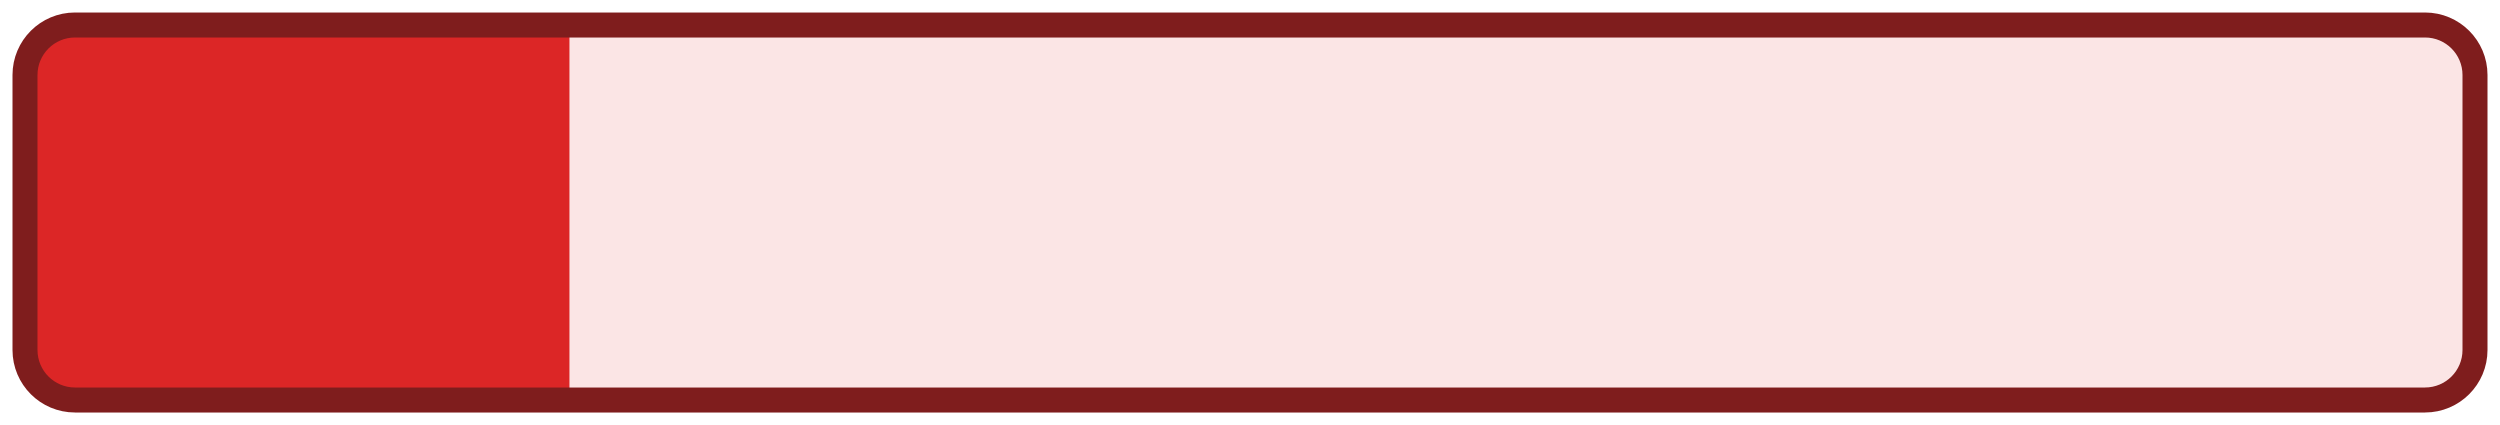
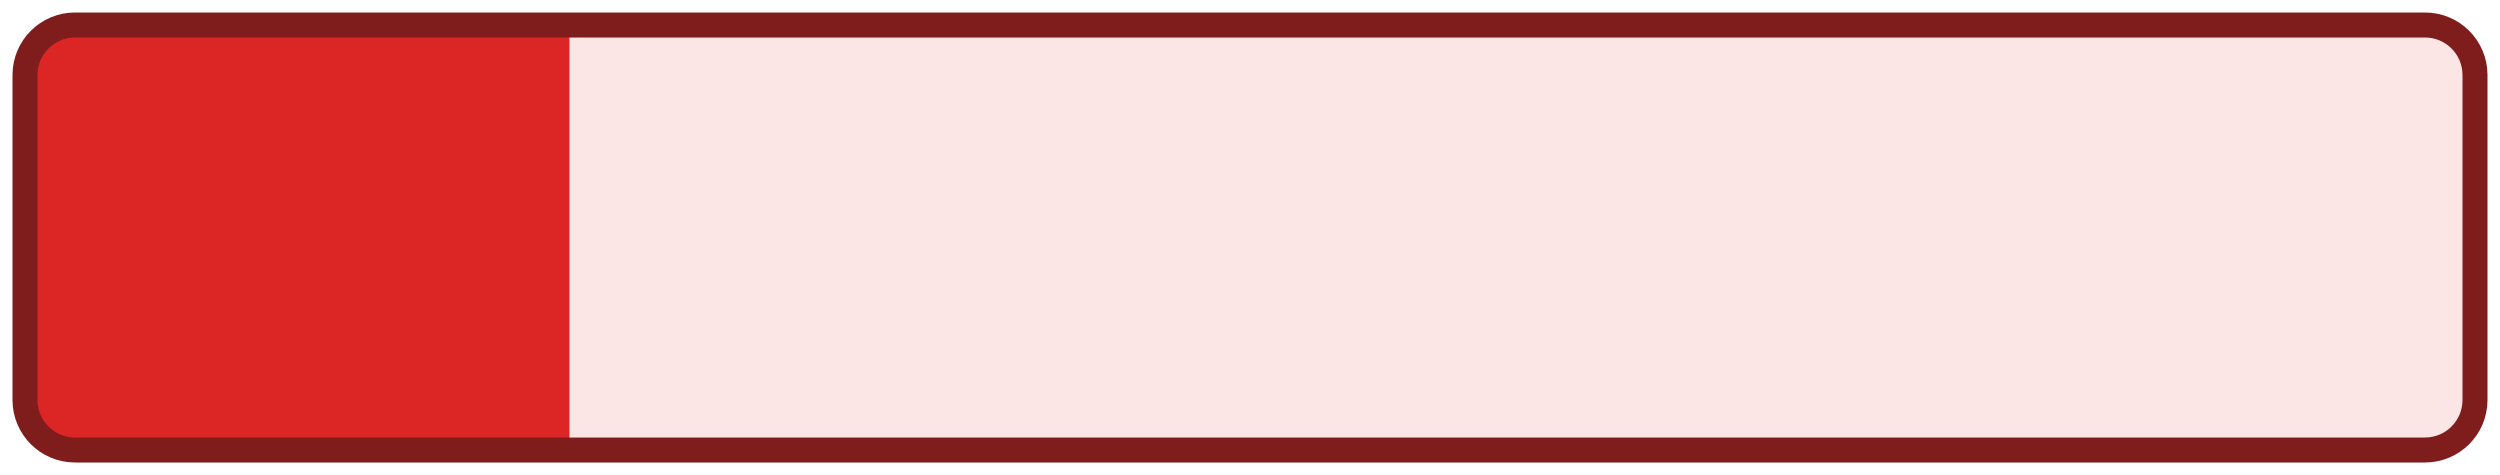
- <svg xmlns="http://www.w3.org/2000/svg" width="800" height="136" viewBox="0 0 100 17">
+ <svg xmlns="http://www.w3.org/2000/svg" width="800" height="152" viewBox="0 0 100 19">
  <defs>
    <clipPath id="bar">
-       <rect x="1" y="1" width="98" height="15" rx="2" />
+       <rect x="1" y="1" width="98" height="17" rx="2" />
    </clipPath>
  </defs>
-   <rect x="1" y="1" width="98" height="15" rx="2" fill="#dc2626" fill-opacity="0.12" />
-   <rect x="1" y="1" width="21.778" height="15" fill="#dc2626" clip-path="url(#bar)" />
-   <rect x="1" y="1" width="98" height="15" rx="2" fill="none" stroke="#7f1d1d" stroke-width="1" />
+   <rect x="1" y="1" width="98" height="17" rx="2" fill="#dc2626" fill-opacity="0.12" />
+   <rect x="1" y="1" width="21.778" height="17" fill="#dc2626" clip-path="url(#bar)" />
+   <rect x="1" y="1" width="98" height="17" rx="2" fill="none" stroke="#7f1d1d" stroke-width="1" />
</svg>
